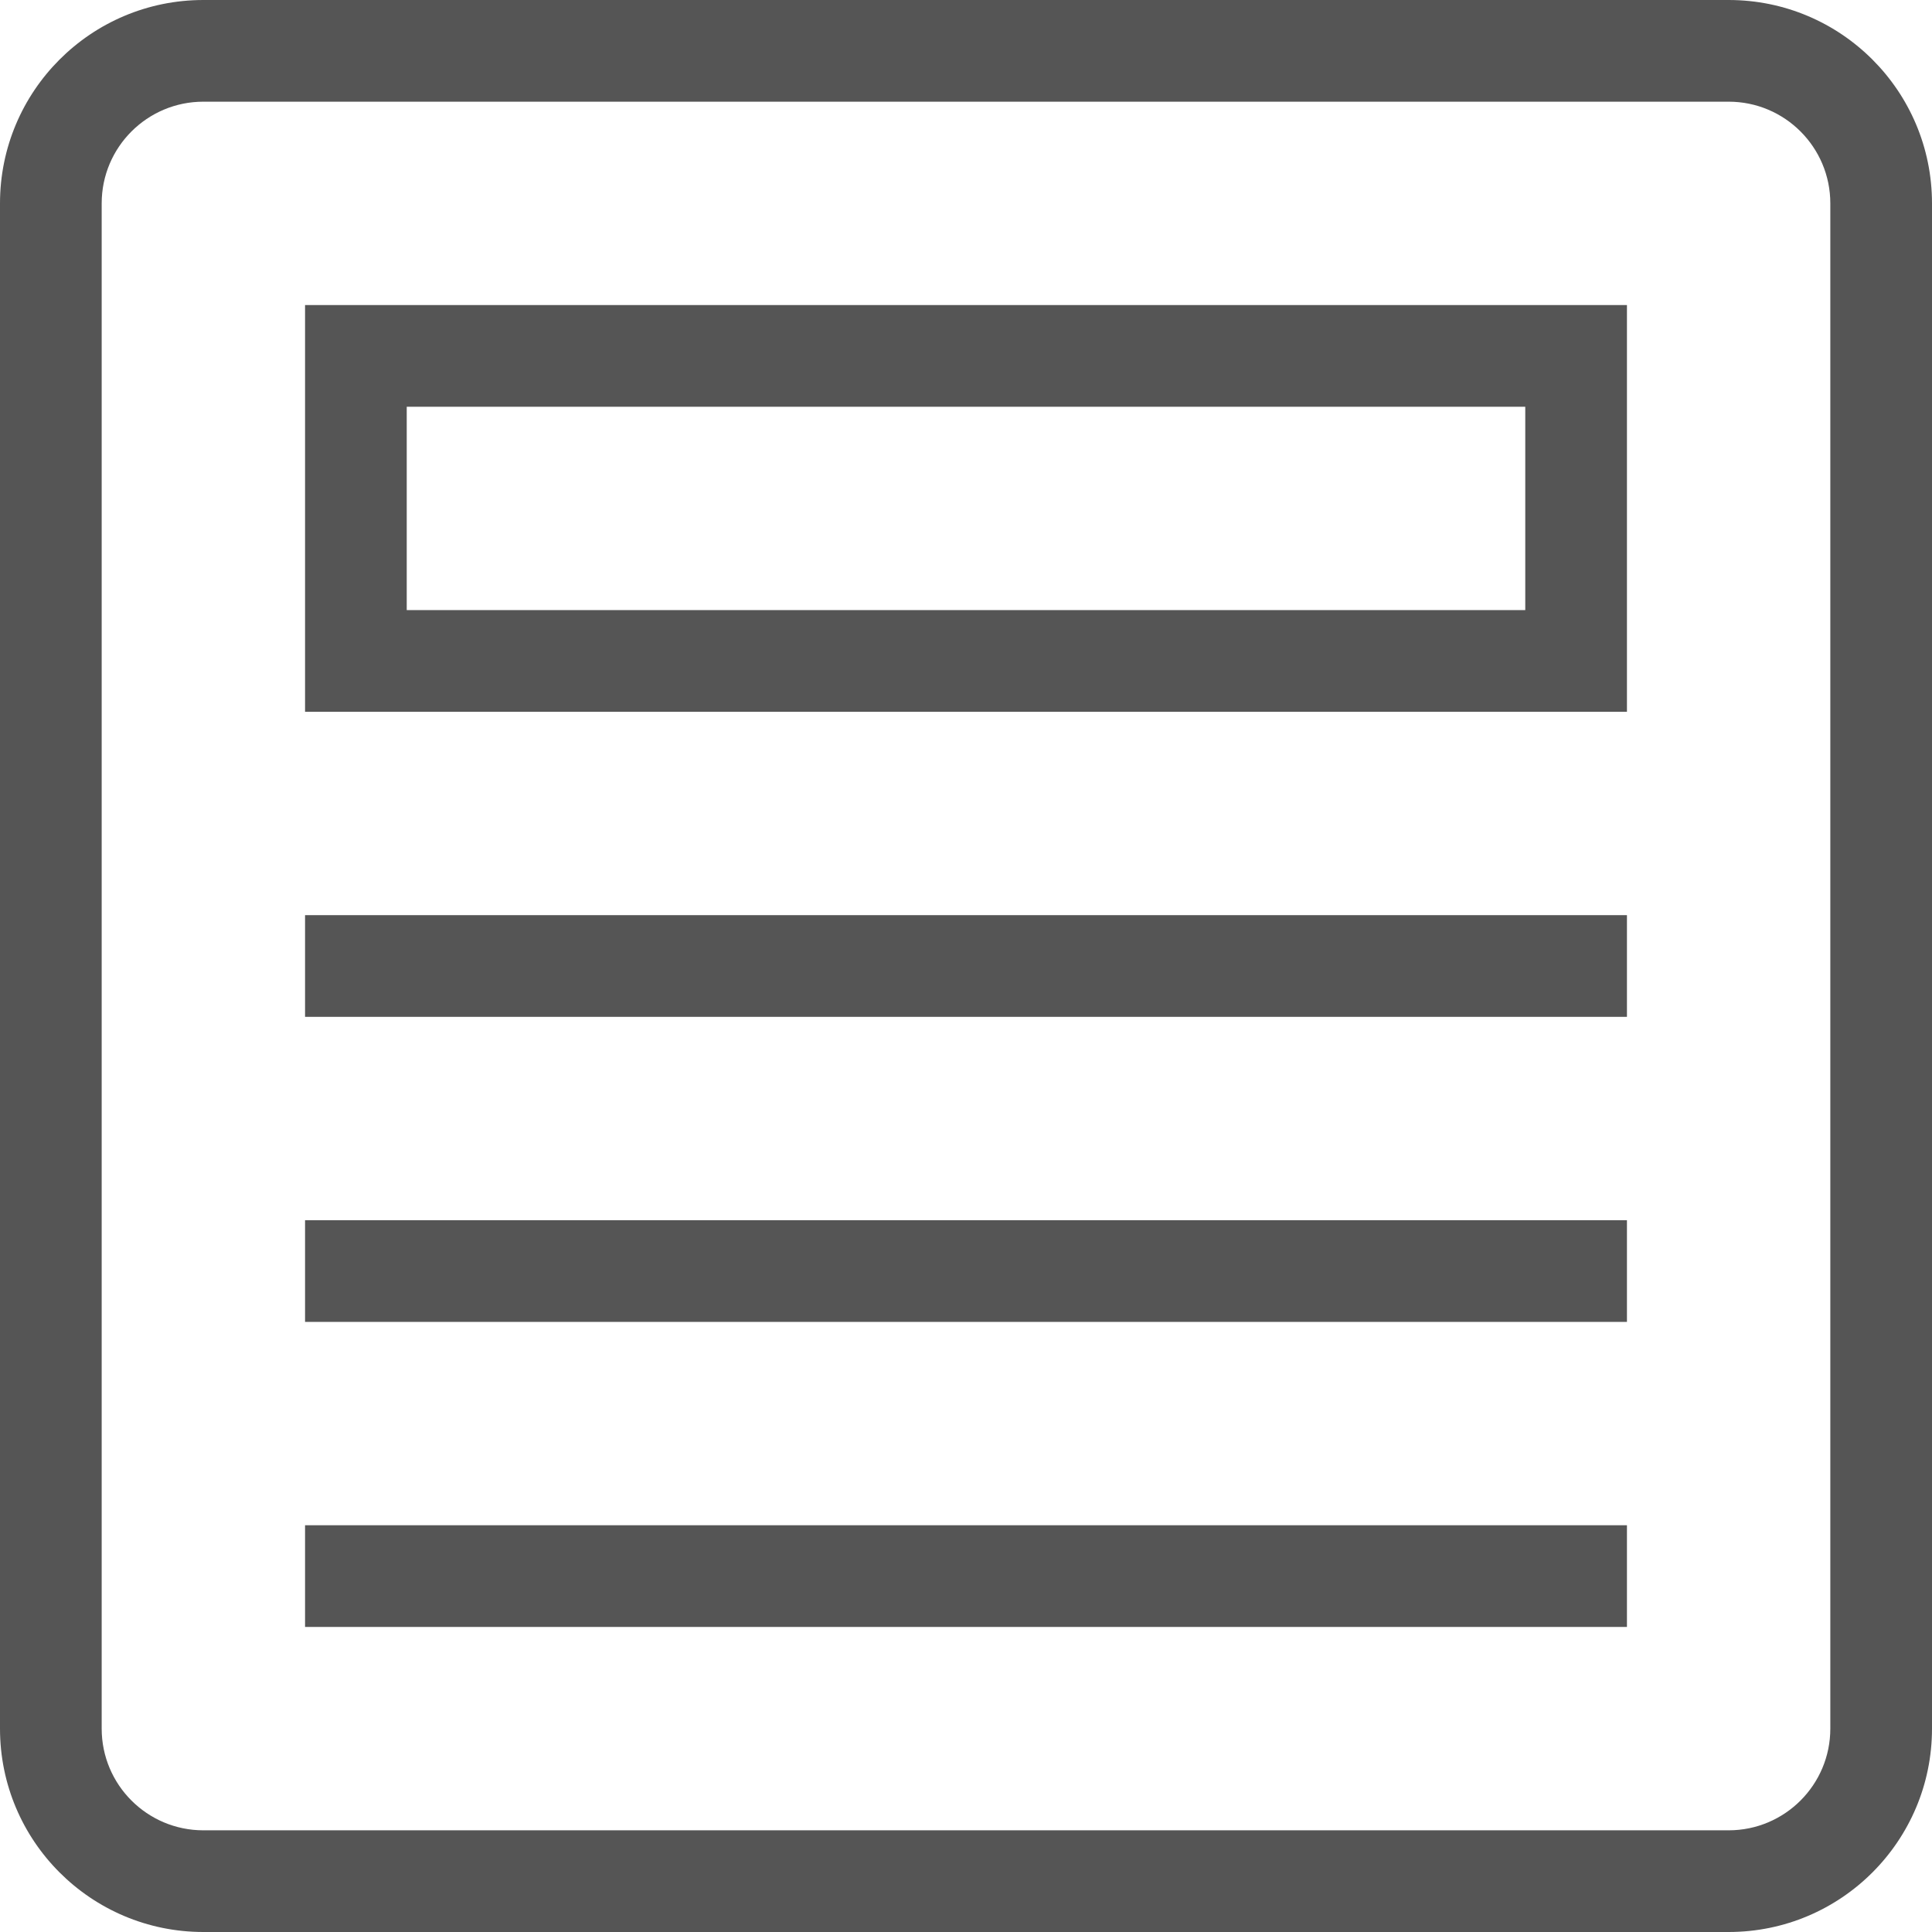
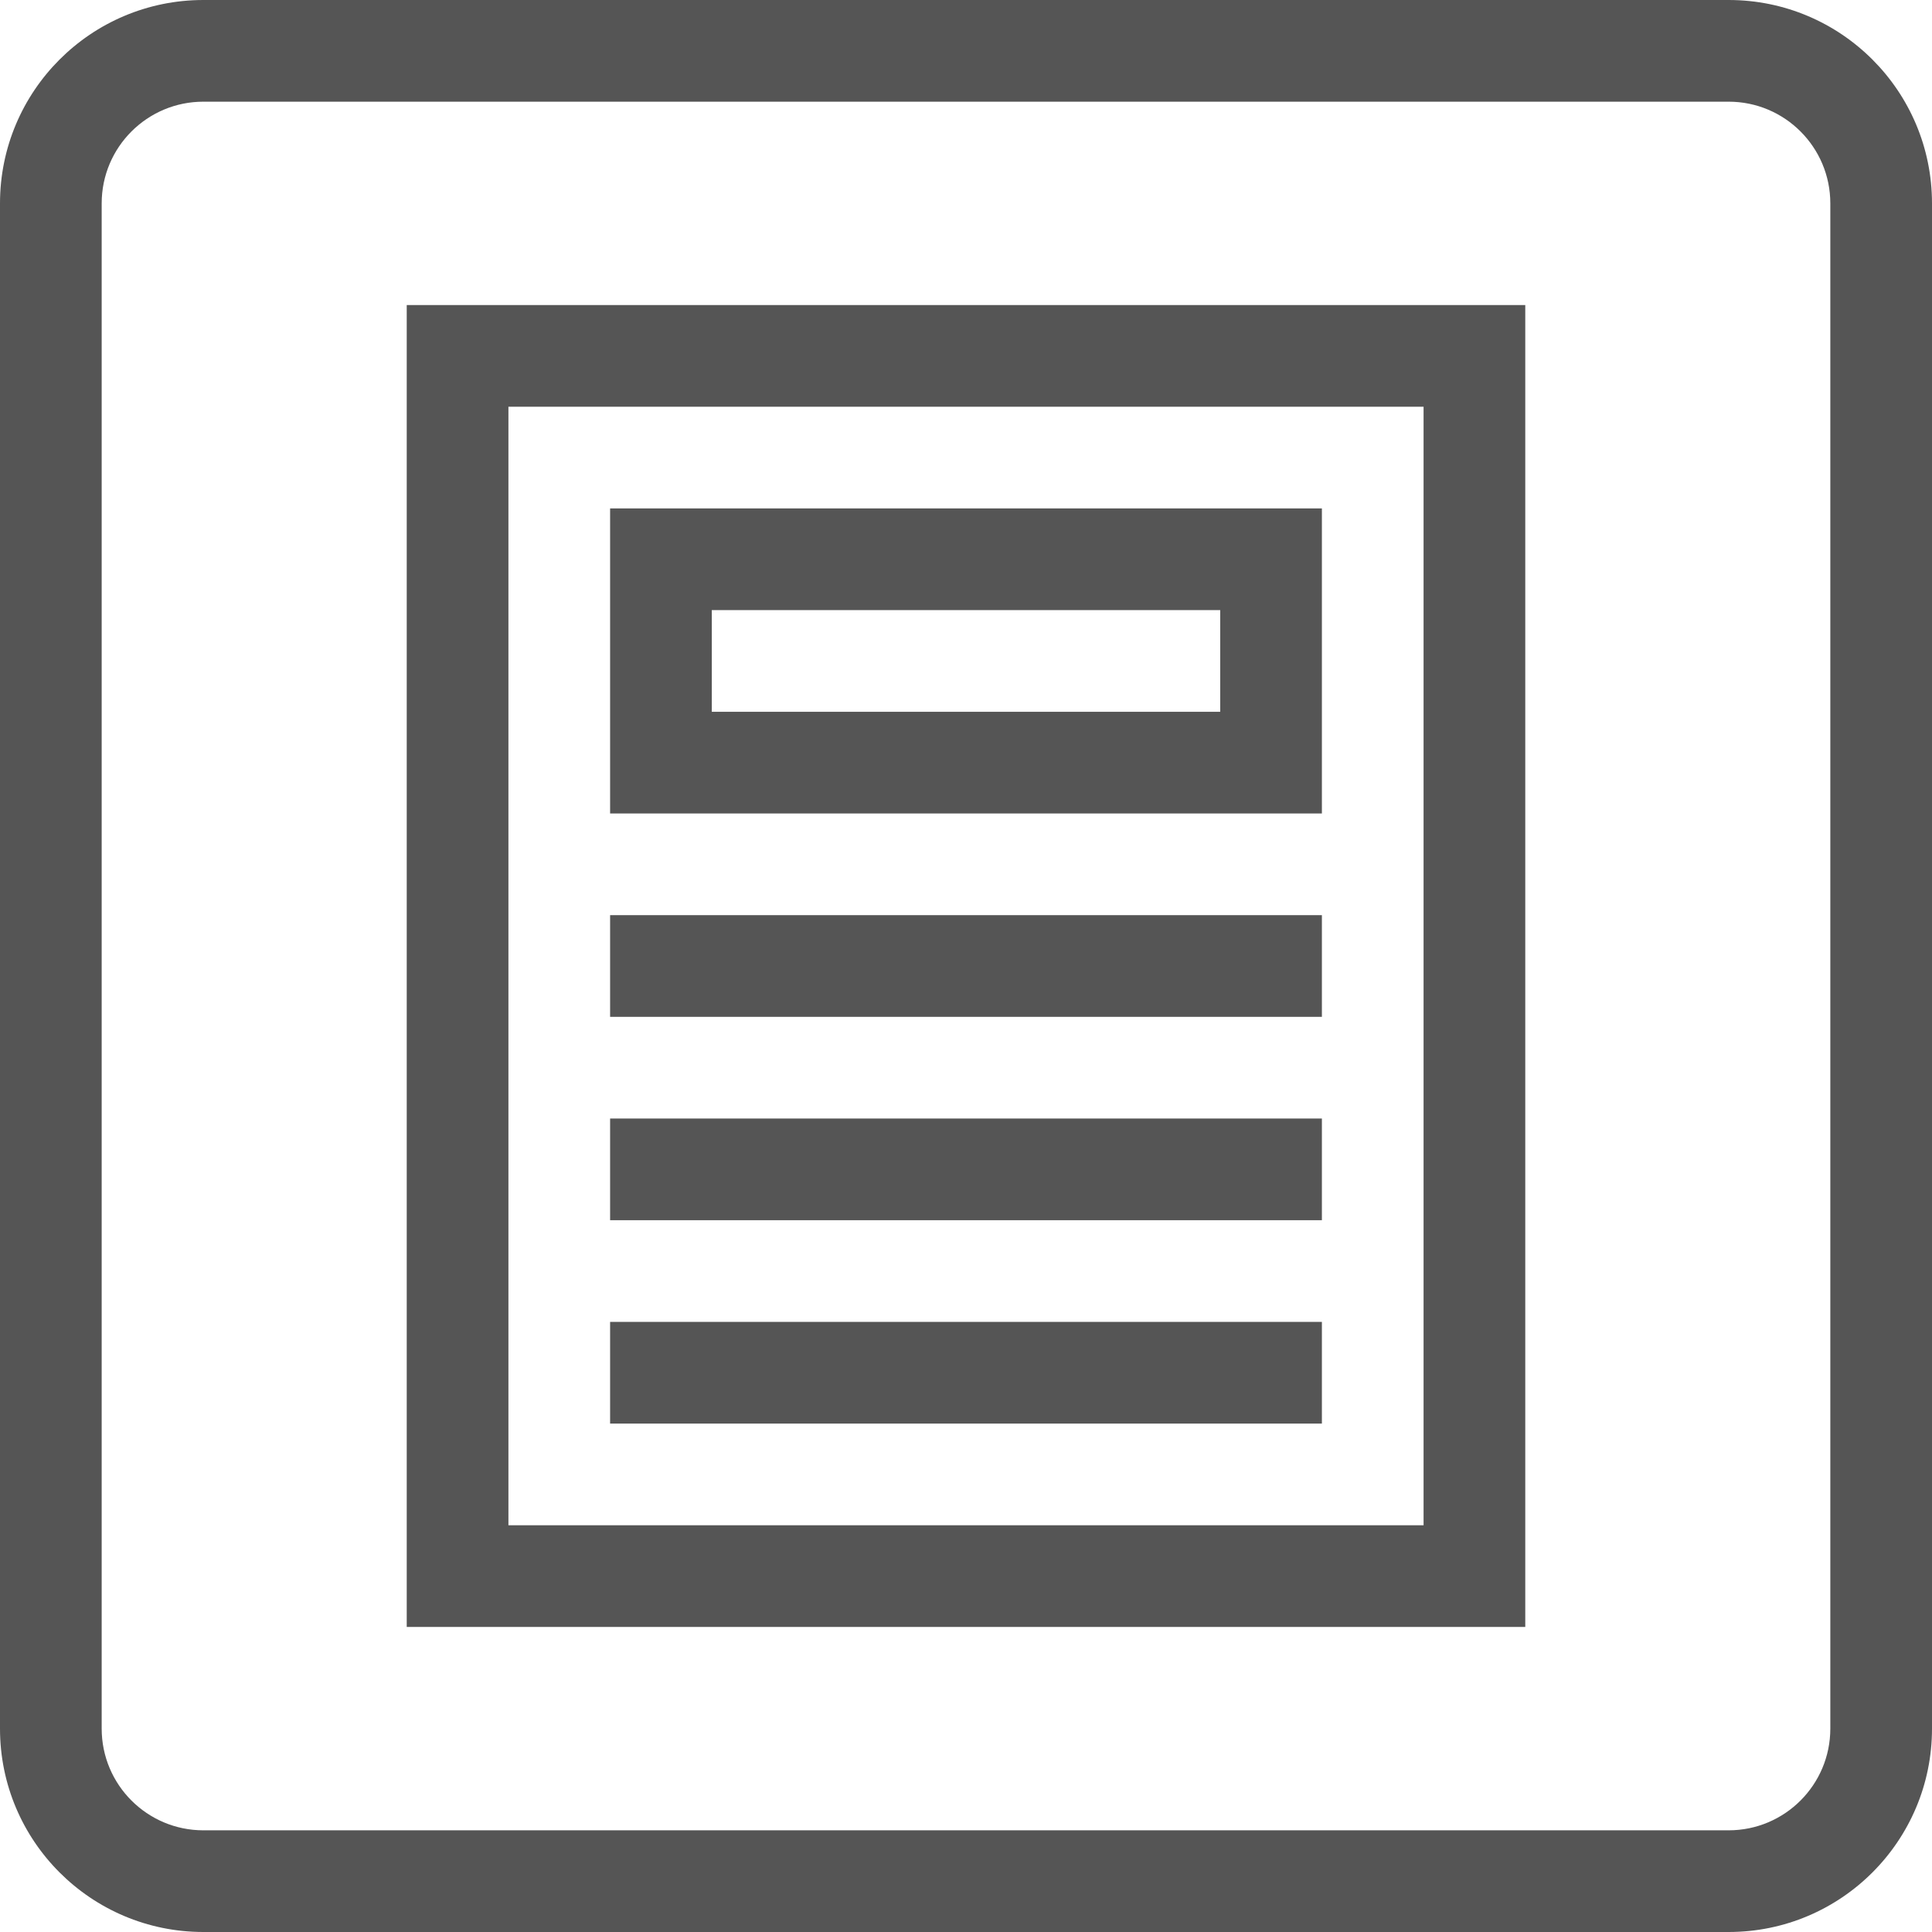
<svg xmlns="http://www.w3.org/2000/svg" width="19" height="19" viewBox="0 0 19 19">
  <defs>
-     <style>.a{fill:none;}.b{clip-path:url(#a);}.c{fill:#555;stroke:rgba(0,0,0,0);}</style>
+     <style>.a{fill:none;}.b{clip-path:url(#a);}.c{fill:#555;}</style>
    <clipPath id="a">
      <rect class="a" width="19" height="19" />
    </clipPath>
  </defs>
  <g class="b">
-     <path class="c" d="M726-8076a2,2,0,0,1-2-2v-15a2,2,0,0,1,2-2h15a2,2,0,0,1,2,2v15a2,2,0,0,1-2,2Zm-1-17v15a1,1,0,0,0,1,1h15a1,1,0,0,0,1-1v-15a1,1,0,0,0-1-1H726A1,1,0,0,0,725-8093Zm2,14v-1h13v1Zm0-3v-1h13v1Zm0-3v-1h13v1Zm0-3v-4h13v4Zm1-1h11v-2H728Z" transform="translate(-724 8095)" />
+     <g transform="translate(-412 -110)">
+       <path class="c" d="M429,110H414a2,2,0,0,0-2,2v15a2,2,0,0,0,2,2h15a2,2,0,0,0,2-2V112A2,2,0,0,0,429,110Zm1,17a1,1,0,0,1-1,1H414a1,1,0,0,1-1-1V112a1,1,0,0,1,1-1h15a1,1,0,0,1,1,1Z" />
+       <path class="c" d="M416,126h11V113H416Zm1-12h9v11h-9Z" />
+       <path class="c" d="M418,118h7v-3h-7Zm1-2h5v1h-5Z" />
+       <rect class="c" width="7" height="1" transform="translate(418 121)" />
+       <rect class="c" width="7" height="1" transform="translate(418 123)" />
+       <rect class="c" width="7" height="1" transform="translate(418 119)" />
+     </g>
  </g>
</svg>
